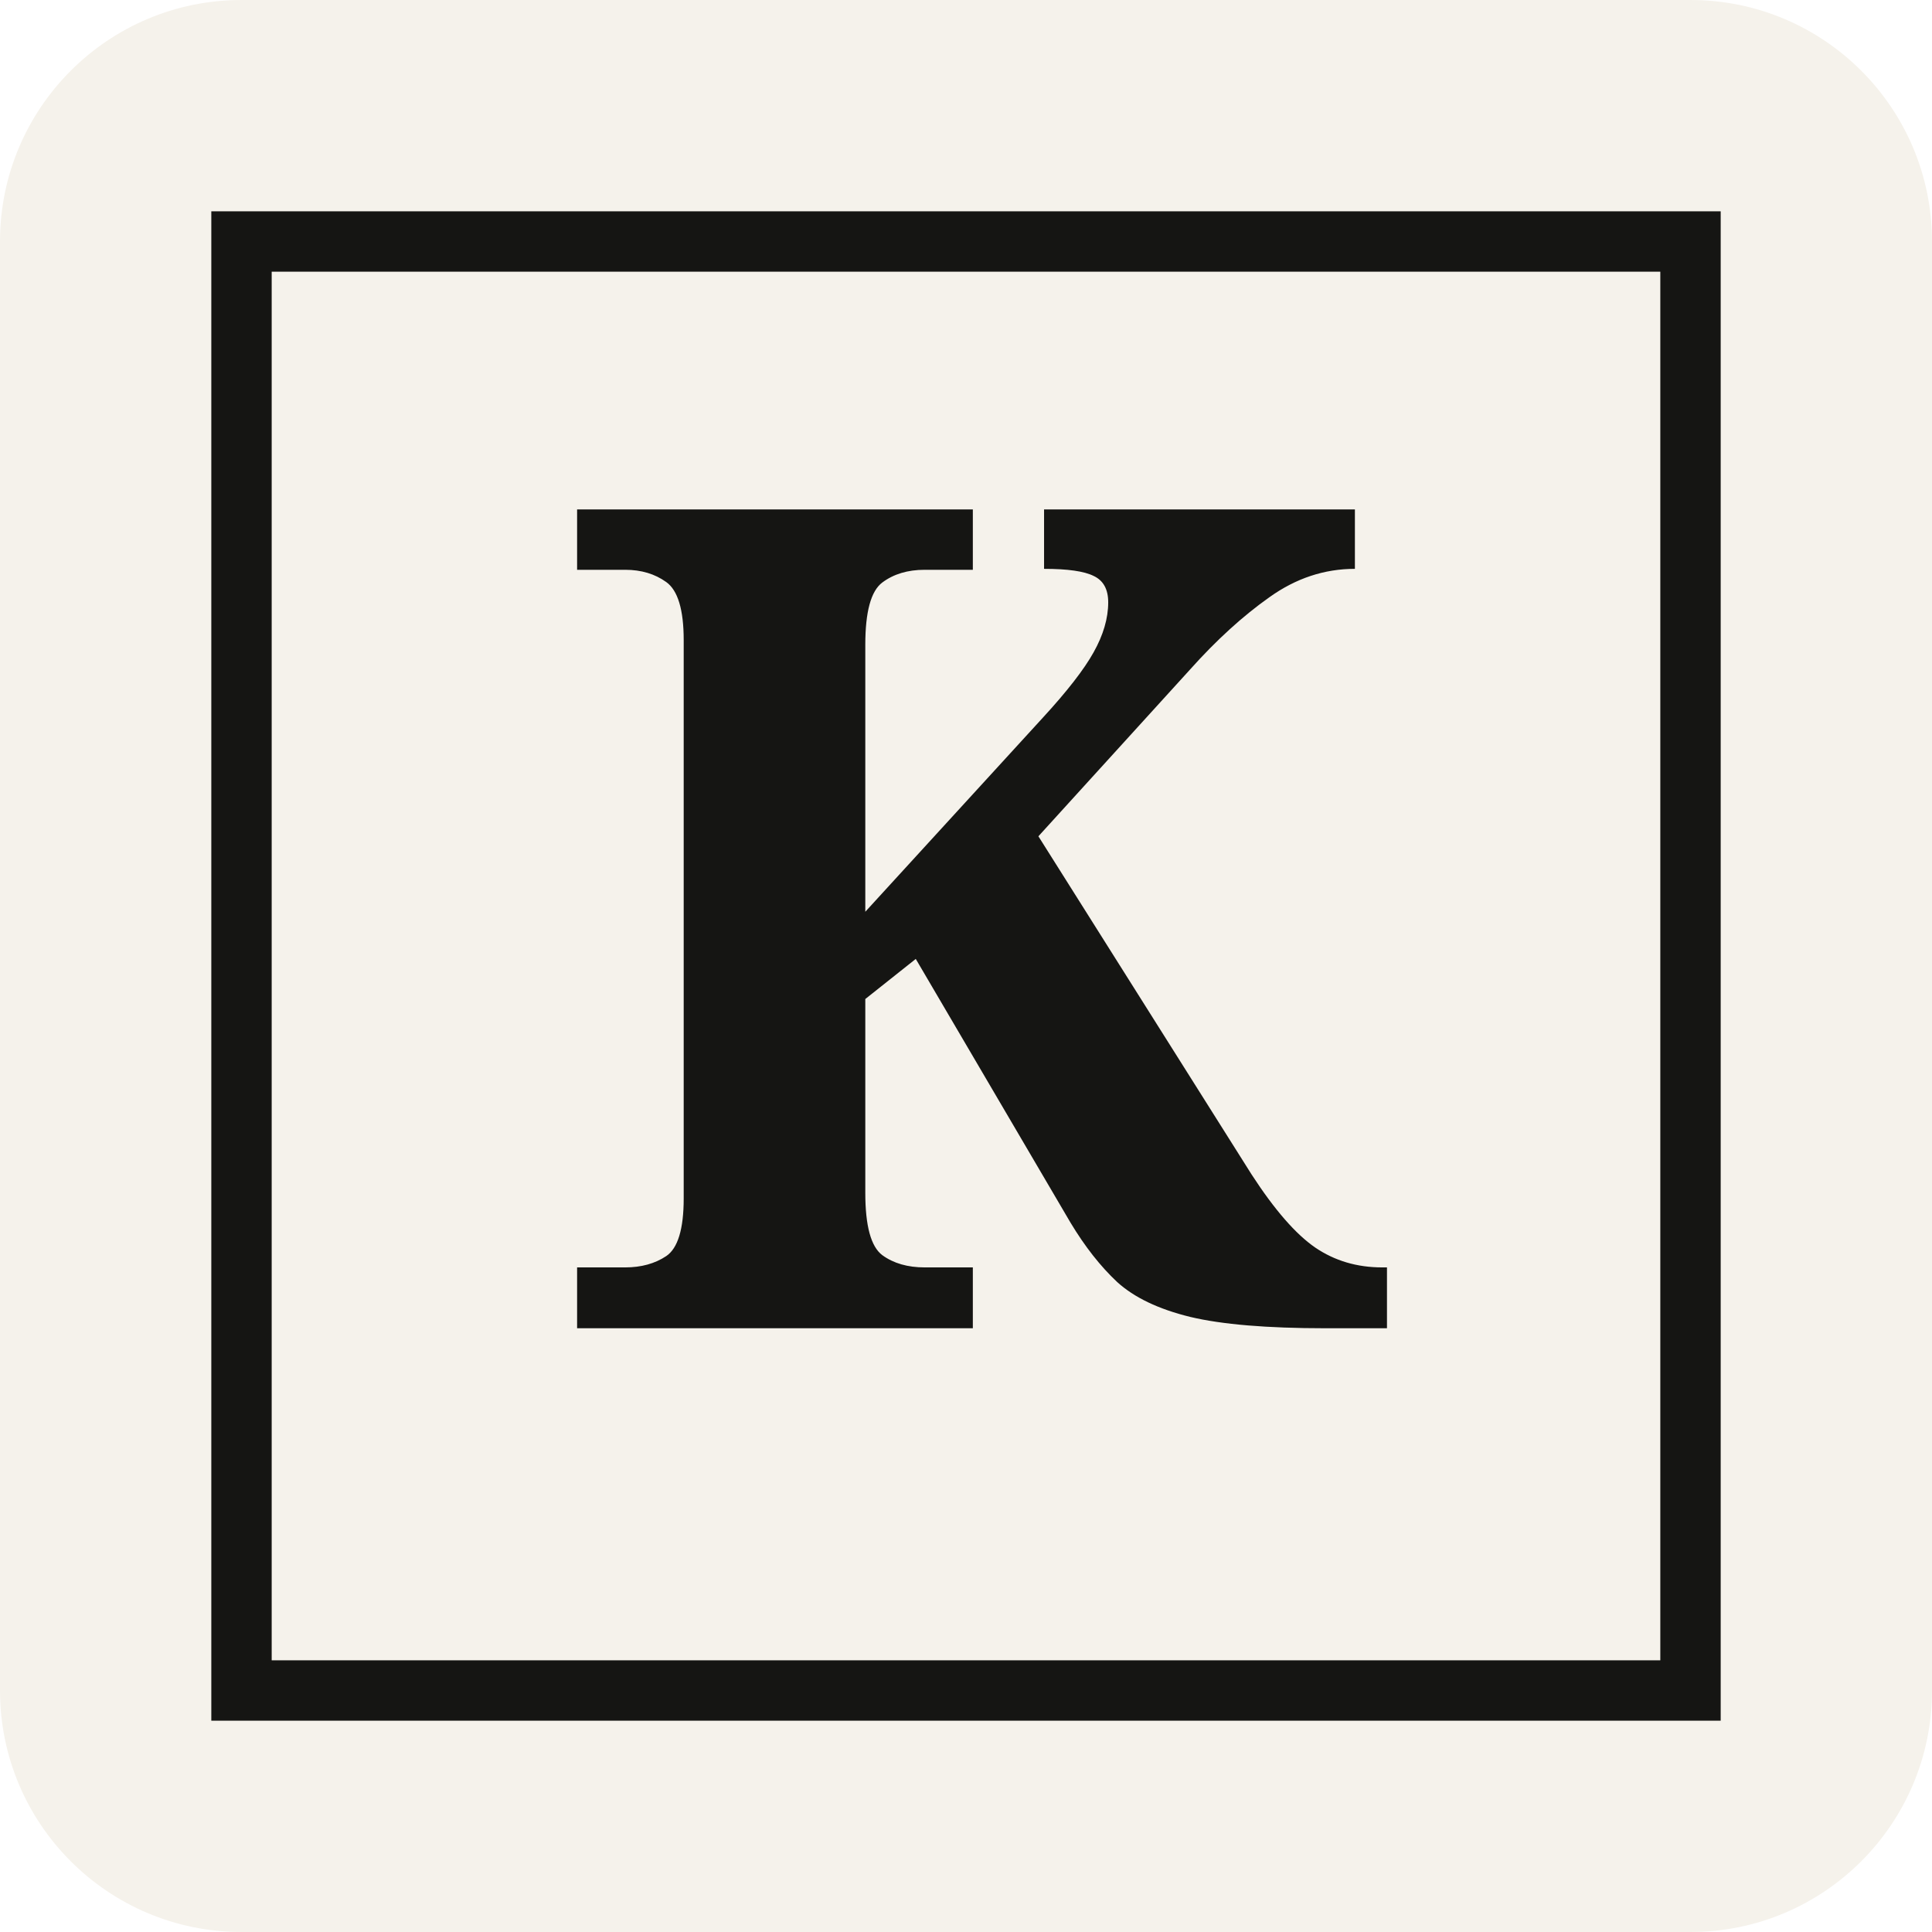
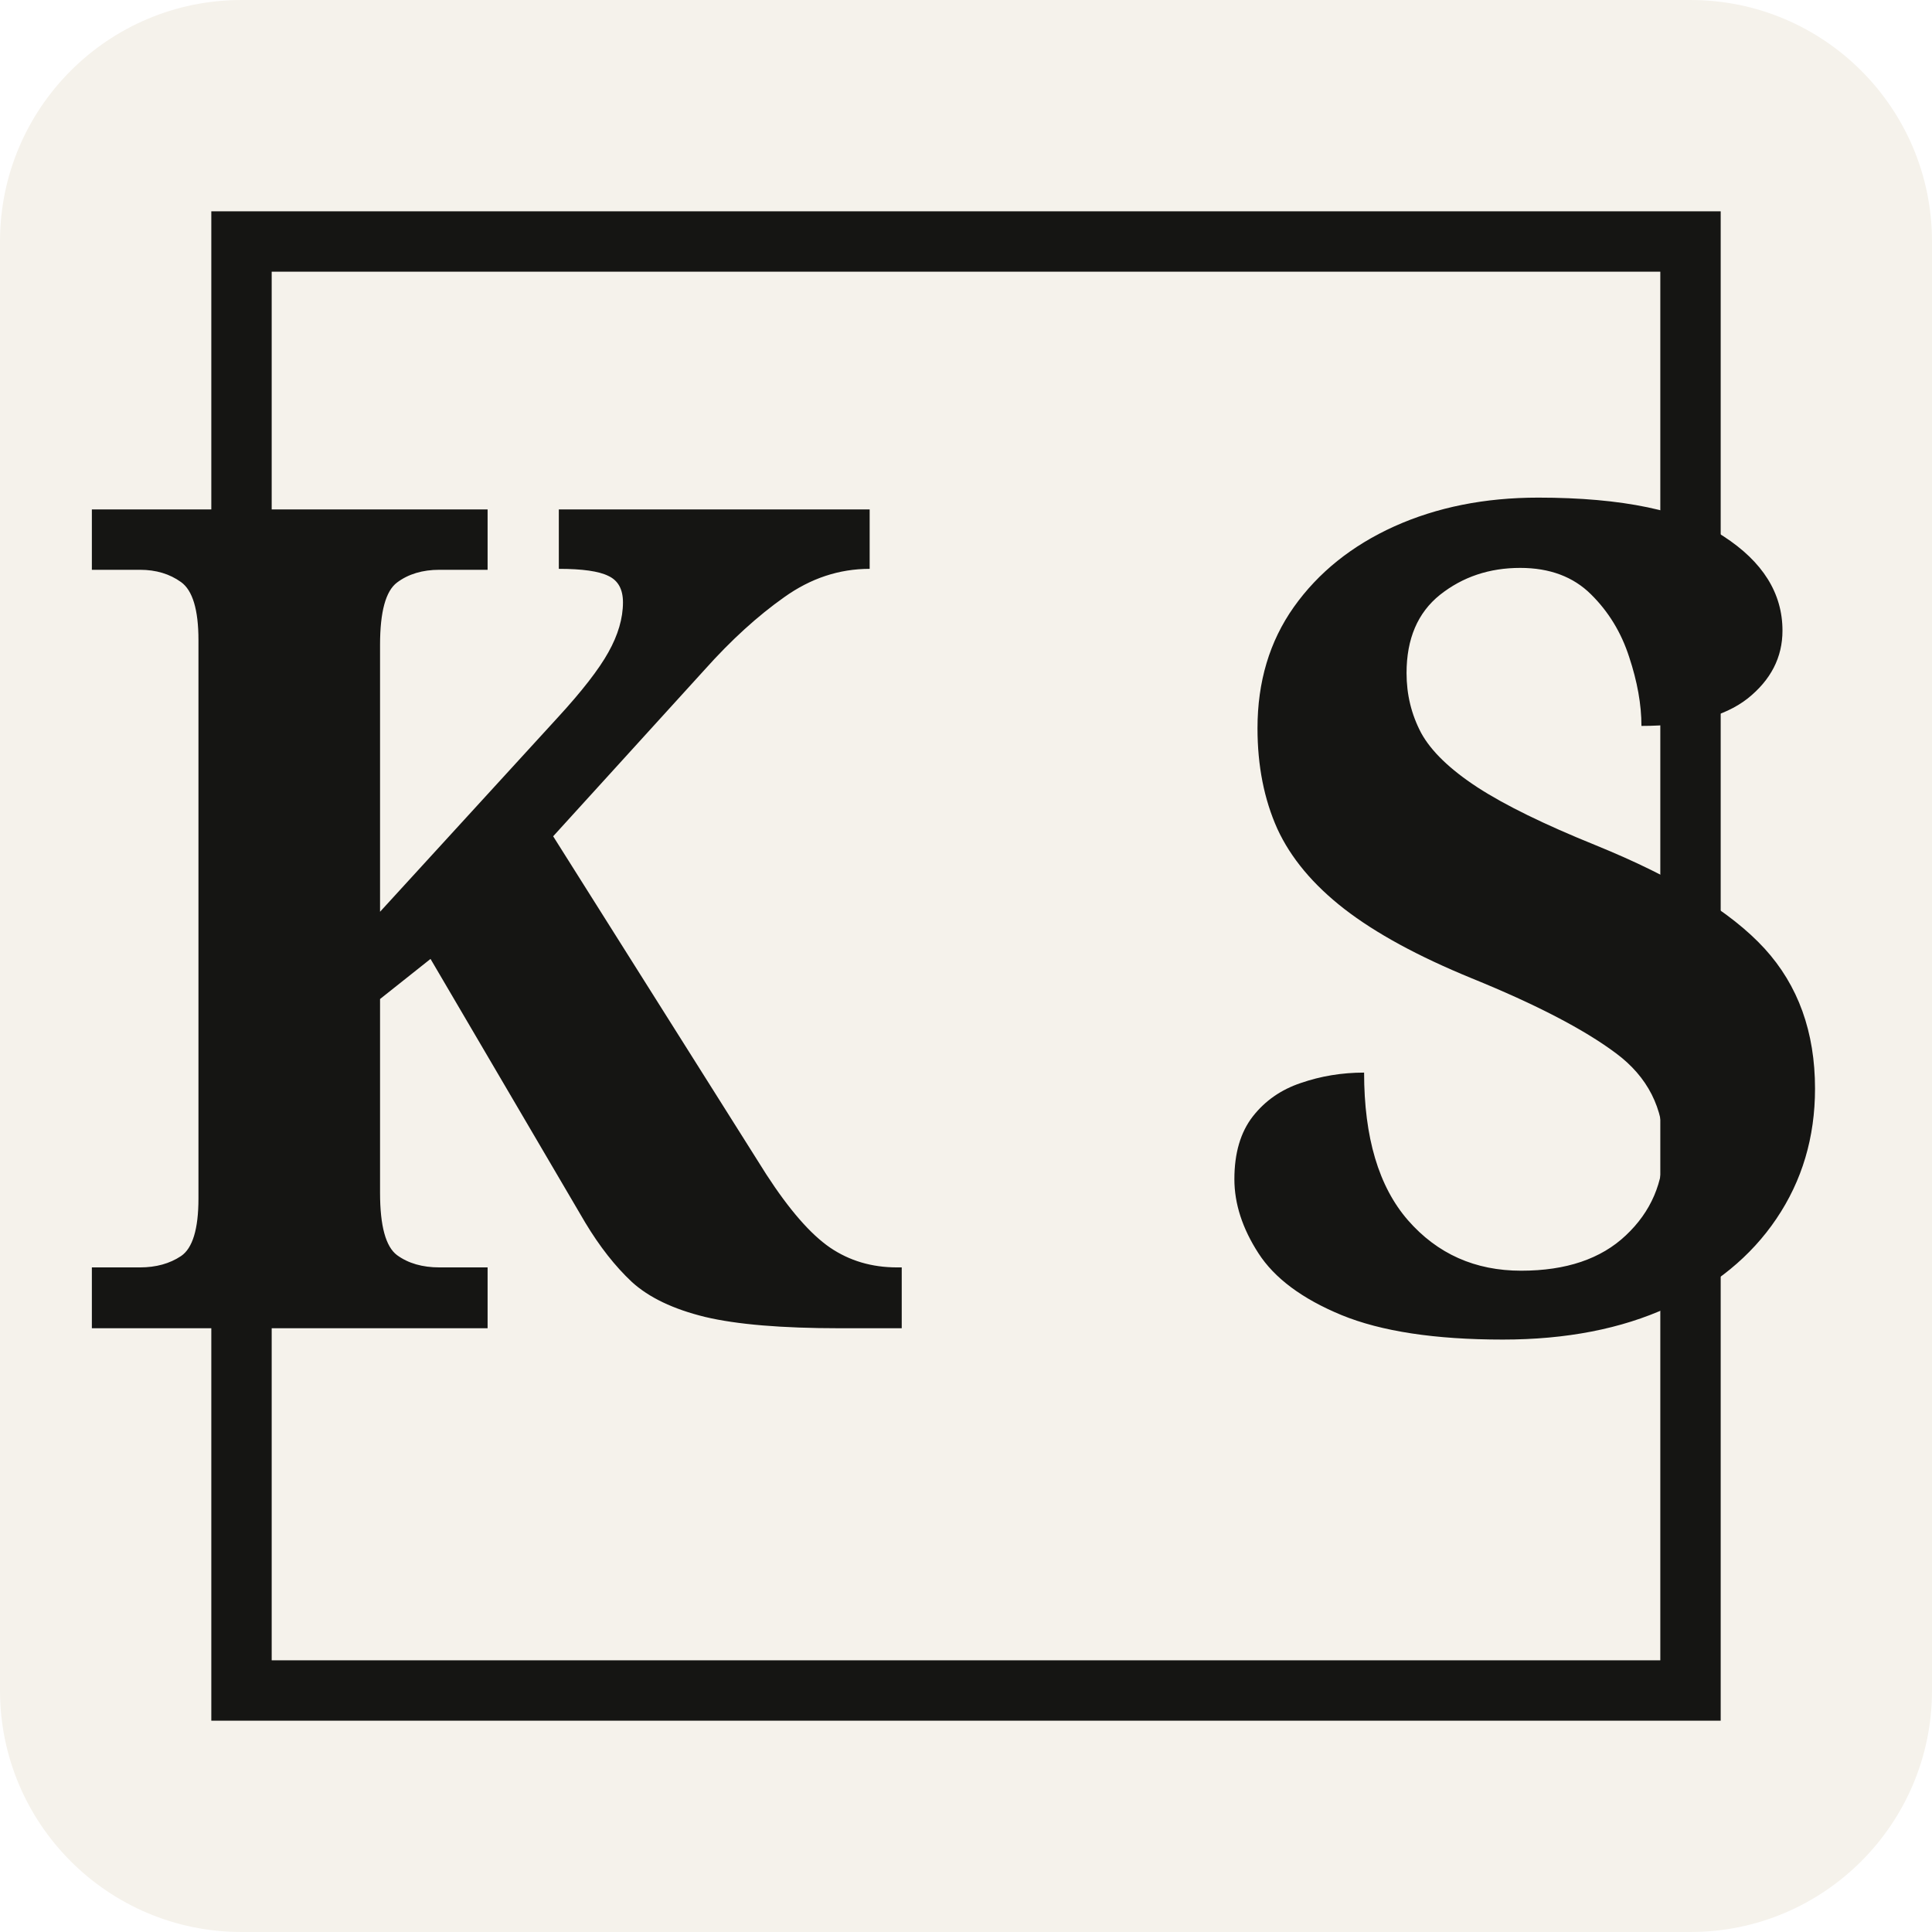
<svg xmlns="http://www.w3.org/2000/svg" viewBox="0 0 64 64">
  <rect width="64" height="64" rx="8" fill="#f5f2eb" />
  <rect x="8" y="8" width="48" height="48" fill="none" stroke="#151513" stroke-width="2" />
-   <text x="32" y="44" text-anchor="middle" font-family="Georgia, serif" font-size="38" font-weight="700" fill="#151513">K</text>
+   <text x="32" y="44" text-anchor="middle" font-family="Georgia, serif" font-size="38" font-weight="700" fill="#151513">K S</text>
</svg>
